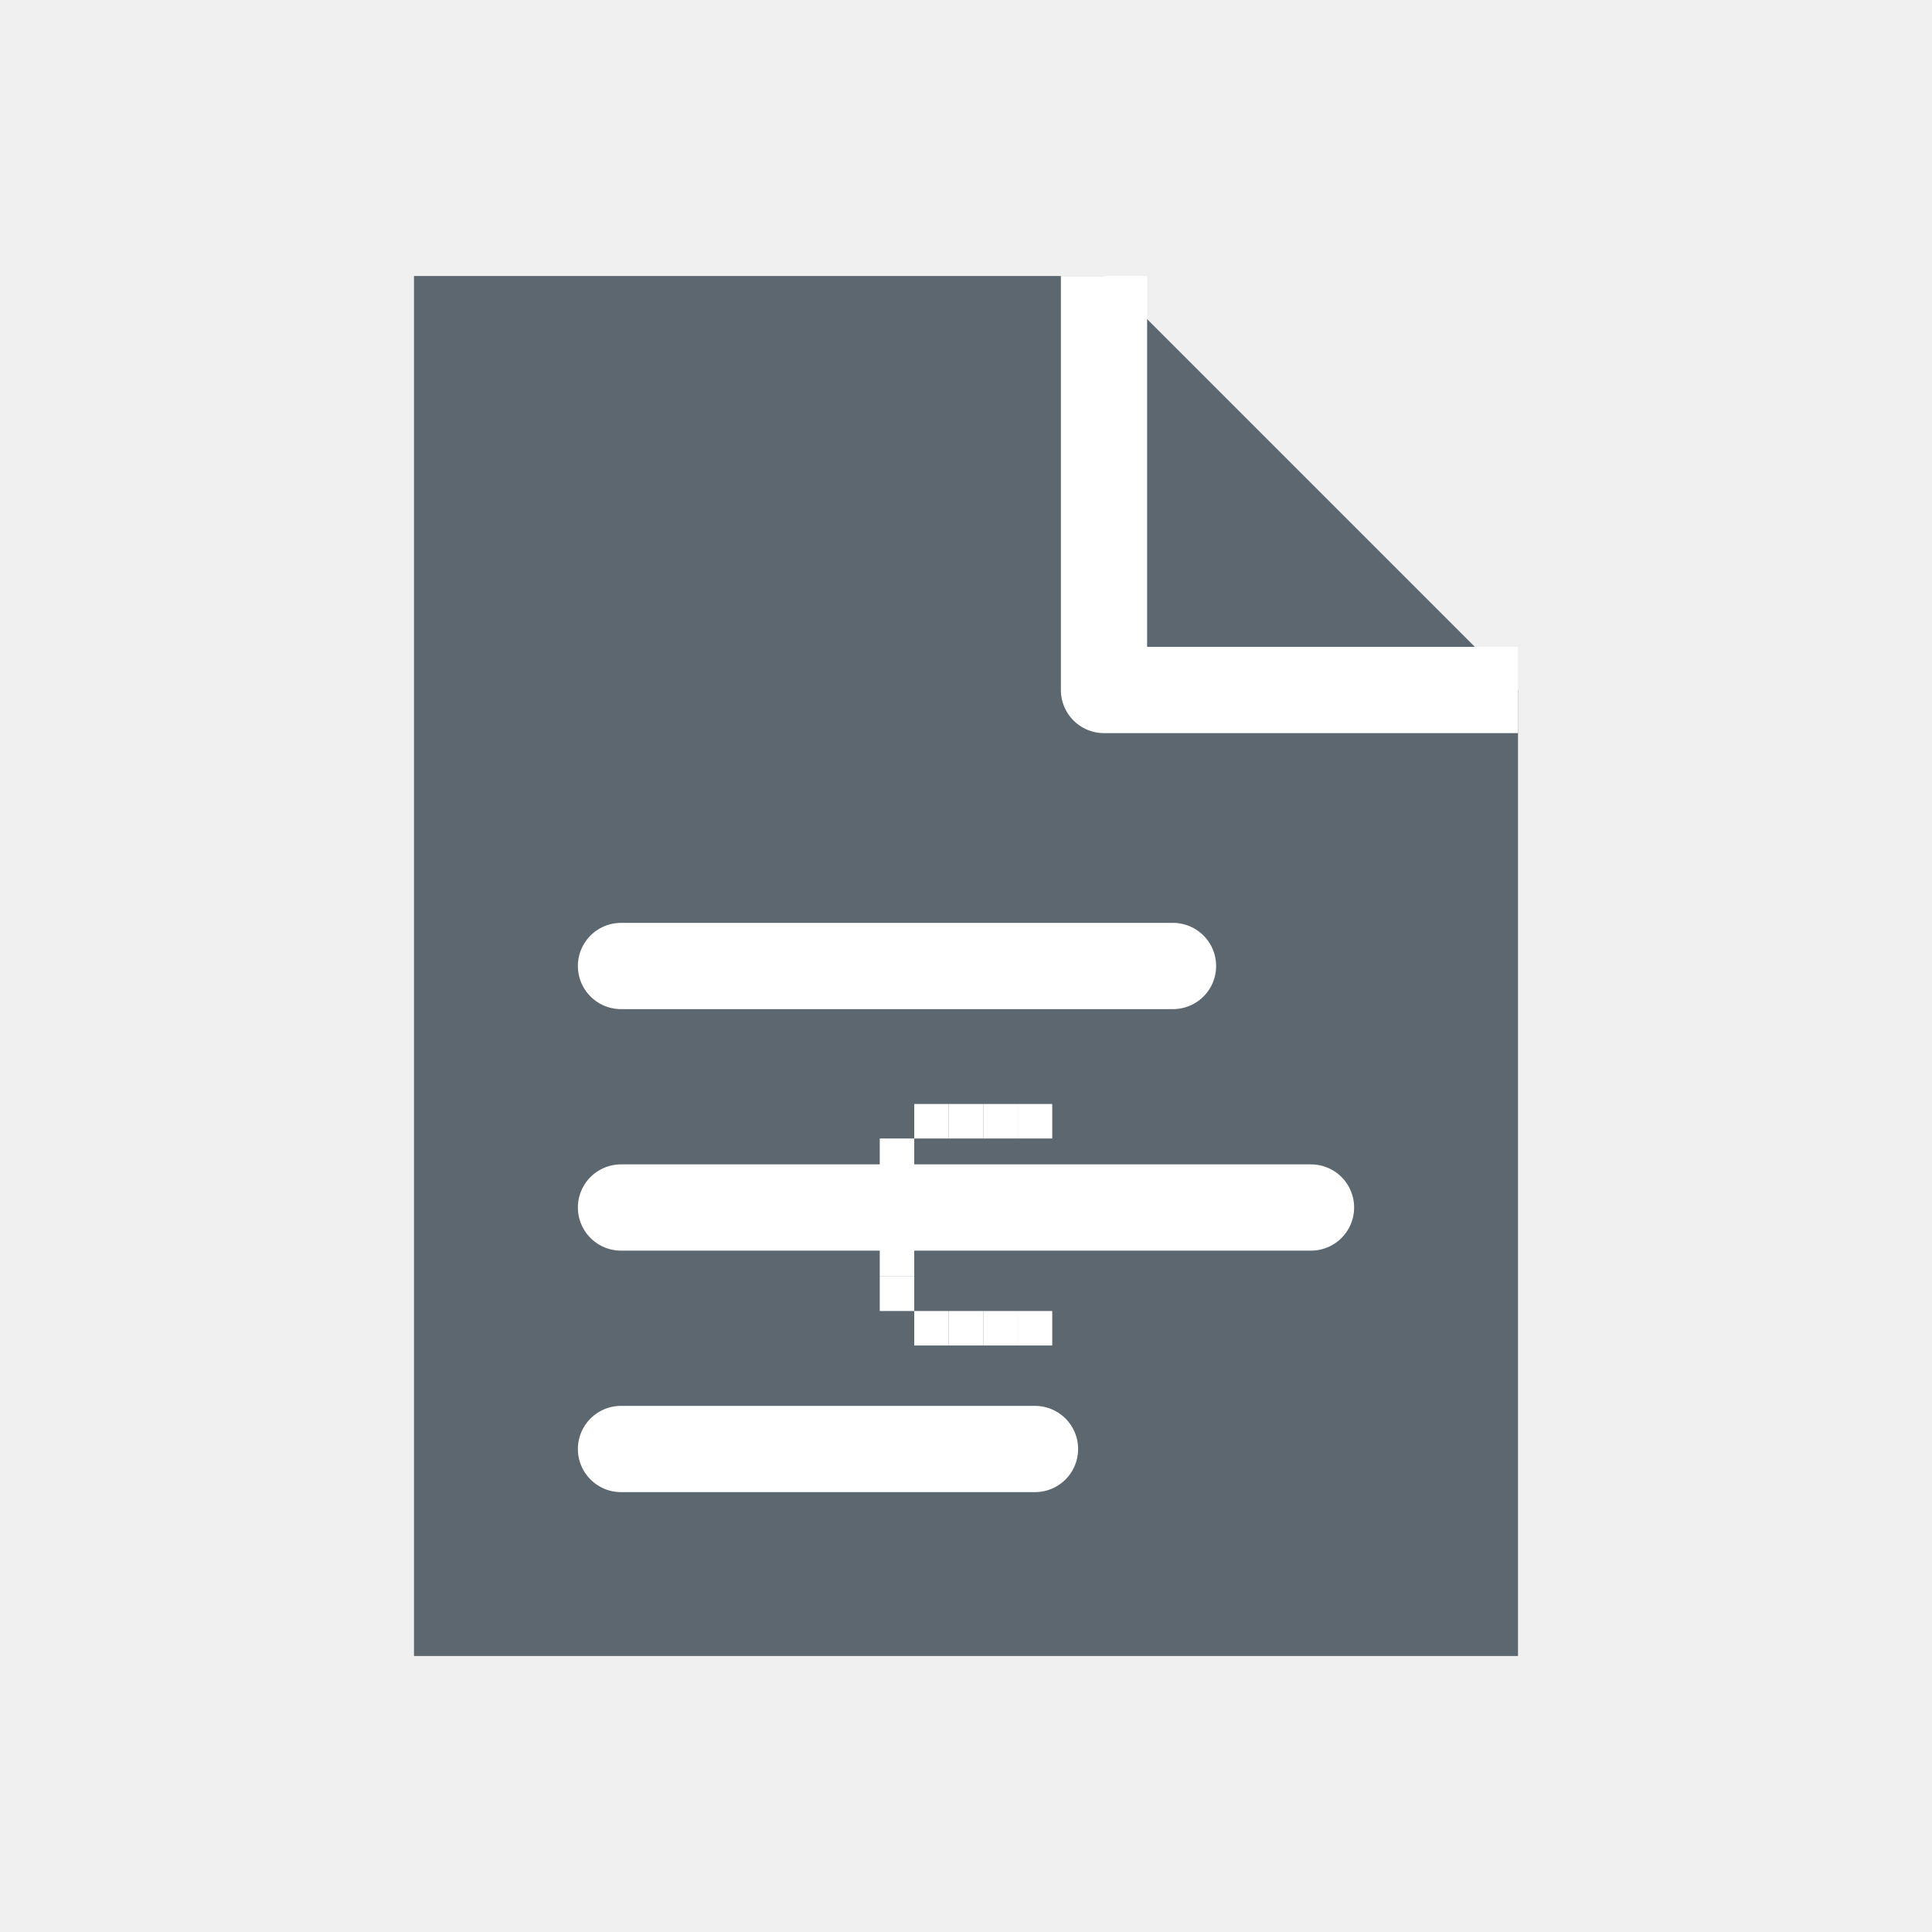
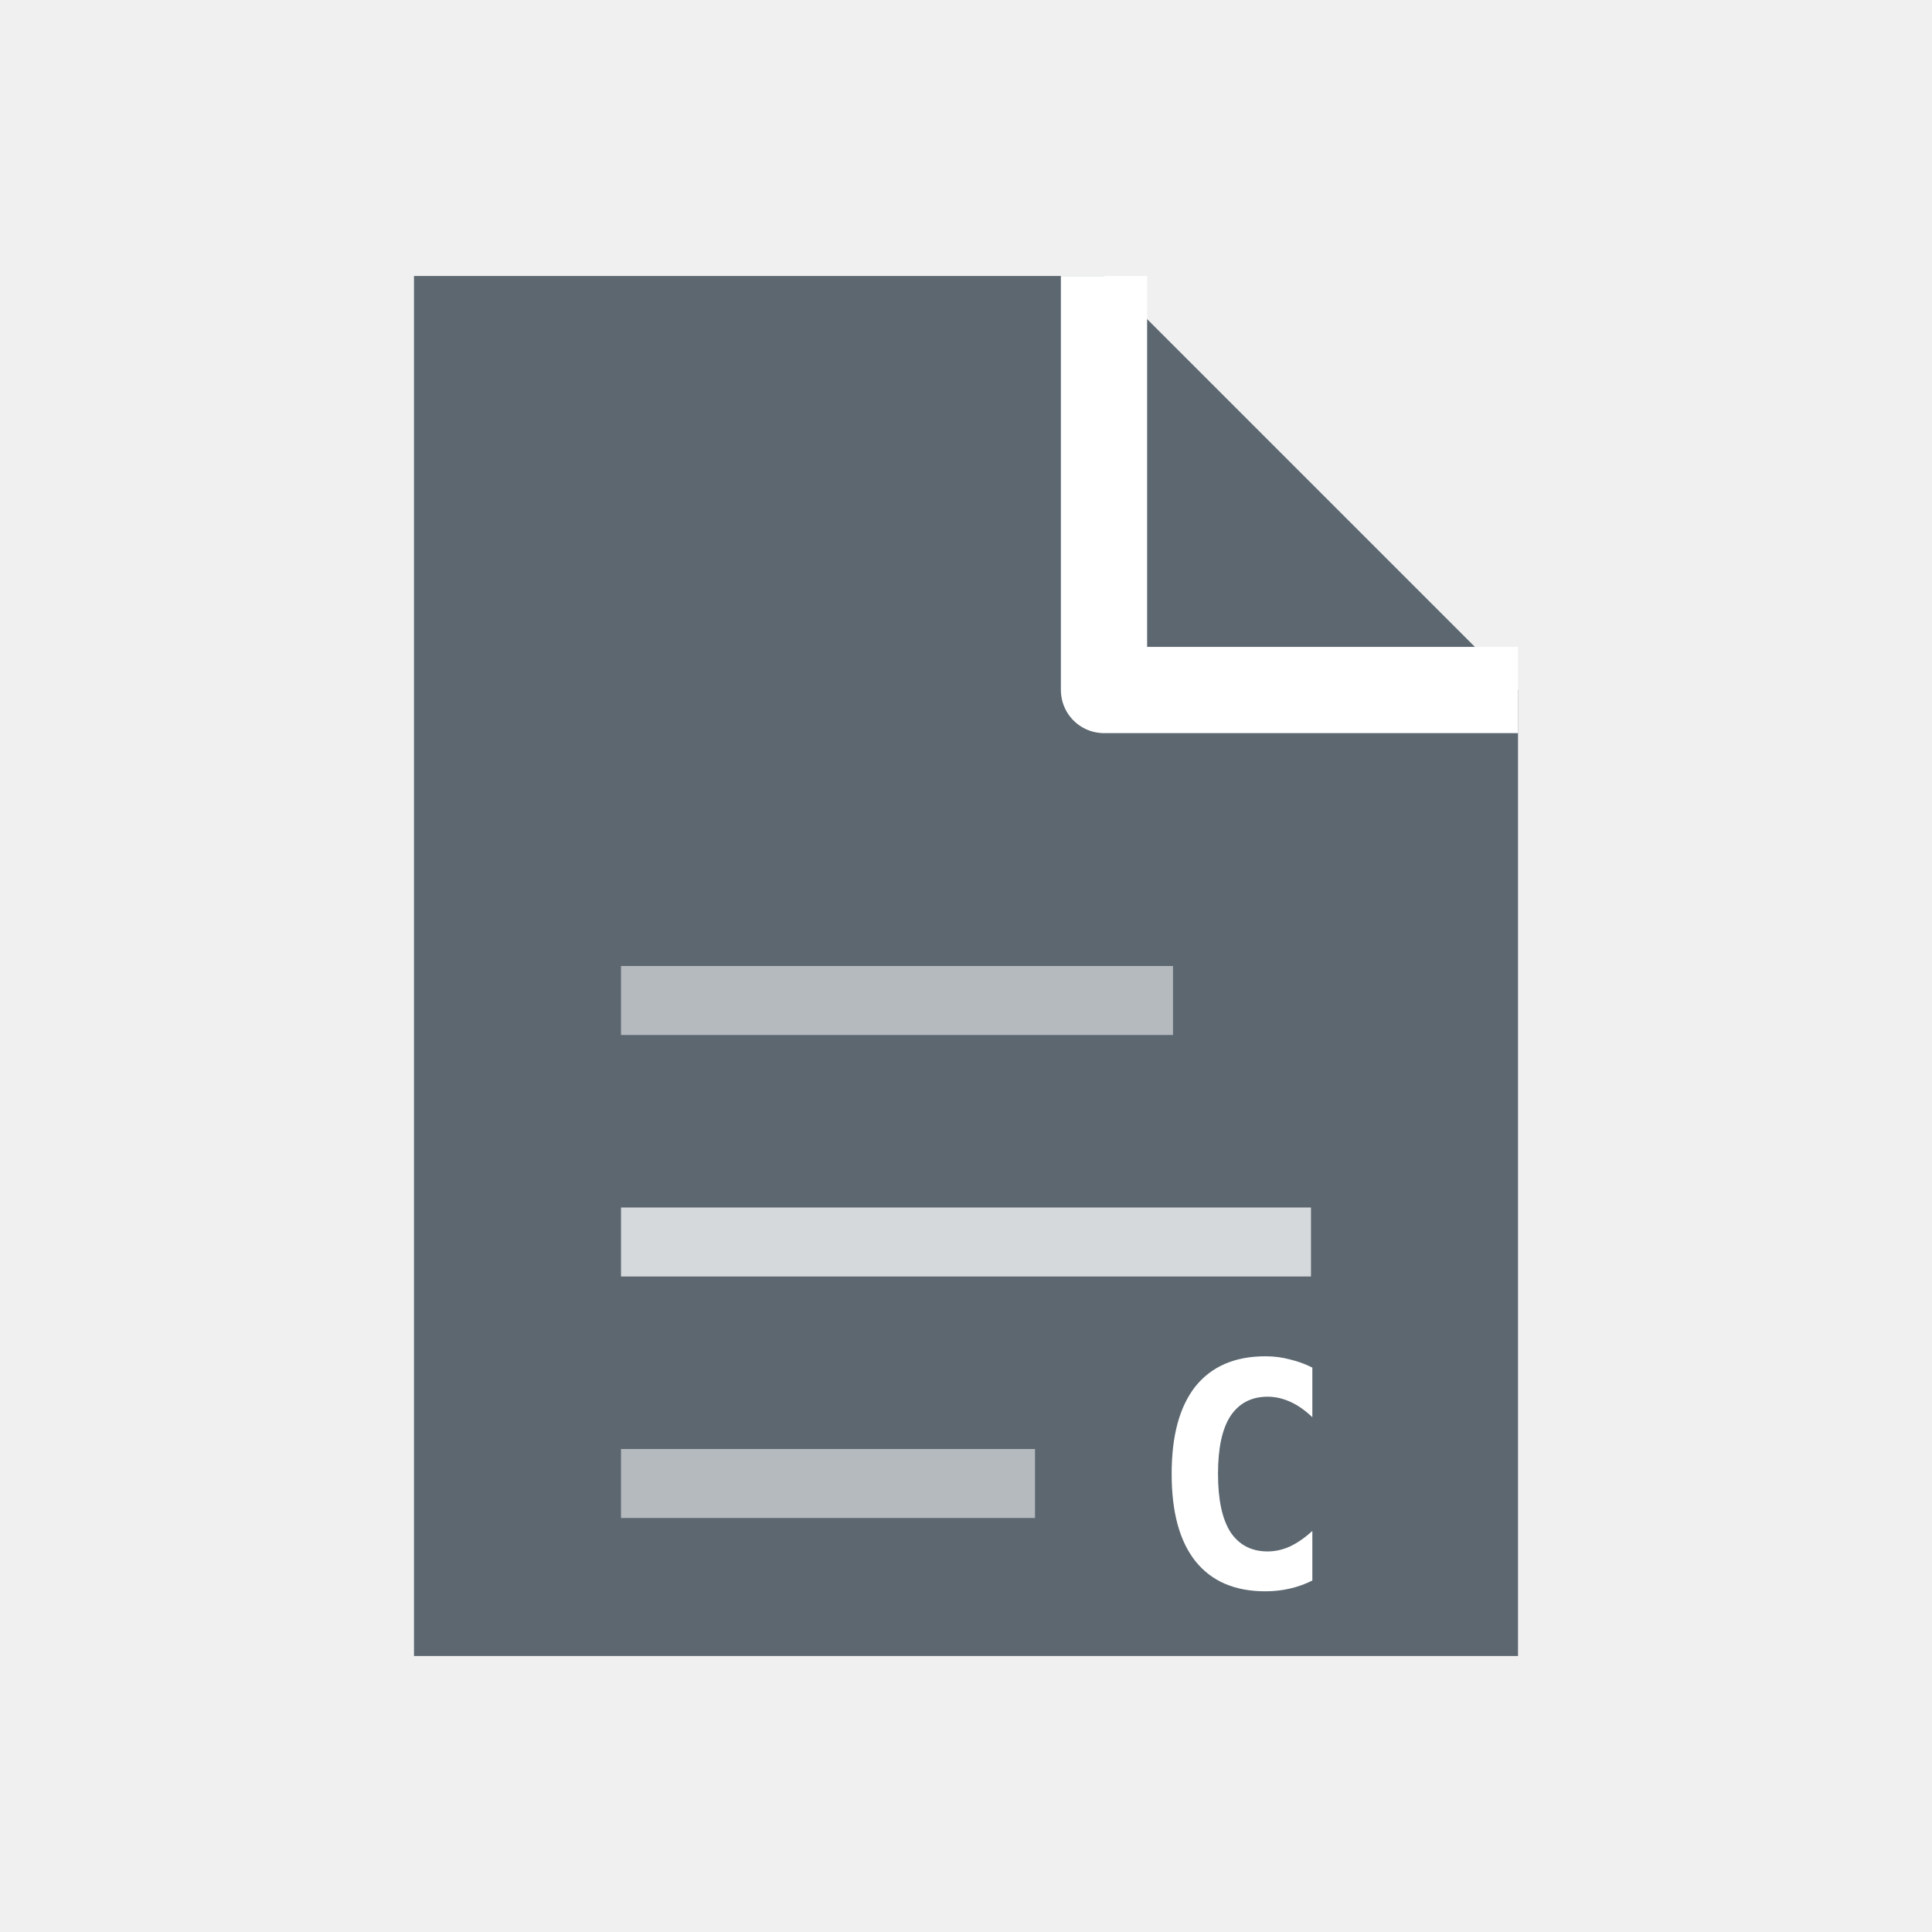
<svg xmlns="http://www.w3.org/2000/svg" viewBox="0 0 56 56" width="56" height="56">
  <path d="M 12 8 L 32 8 L 44 20 L 44 48 L 12 48 Z" fill="#5C6770" />
  <path d="M 32 8 L 32 20 L 44 20" fill="none" stroke="#ffffff" stroke-width="2.5" stroke-linejoin="round" />
-   <line x1="18" y1="28" x2="34" y2="28" stroke="#ffffff" stroke-width="2.5" stroke-linecap="round" />
-   <line x1="18" y1="35" x2="38" y2="35" stroke="#ffffff" stroke-width="2.5" stroke-linecap="round" />
-   <line x1="18" y1="42" x2="30" y2="42" stroke="#ffffff" stroke-width="2.5" stroke-linecap="round" />
-   <rect x="26.5" y="32.0" width="1" height="1" fill="#ffffff" />
-   <rect x="27.5" y="32.0" width="1" height="1" fill="#ffffff" />
-   <rect x="28.5" y="32.0" width="1" height="1" fill="#ffffff" />
-   <rect x="29.5" y="32.0" width="1" height="1" fill="#ffffff" />
-   <rect x="25.5" y="33.0" width="1" height="1" fill="#ffffff" />
-   <rect x="25.5" y="34.0" width="1" height="1" fill="#ffffff" />
-   <rect x="25.5" y="35.0" width="1" height="1" fill="#ffffff" />
-   <rect x="25.5" y="36.0" width="1" height="1" fill="#ffffff" />
-   <rect x="25.5" y="37.0" width="1" height="1" fill="#ffffff" />
-   <rect x="26.5" y="38.0" width="1" height="1" fill="#ffffff" />
-   <rect x="27.5" y="38.0" width="1" height="1" fill="#ffffff" />
-   <rect x="28.5" y="38.0" width="1" height="1" fill="#ffffff" />
-   <rect x="29.5" y="38.0" width="1" height="1" fill="#ffffff" />
+   <rect x="18" y="28" width="16" height="2" fill="#ffffff" opacity="0.55" />
+   <rect x="18" y="35" width="20" height="2" fill="#ffffff" opacity="0.75" />
+   <rect x="18" y="42" width="12" height="2" fill="#ffffff" opacity="0.55" />
+   <text x="36" y="46" font-family="ui-monospace, SFMono-Regular, Consolas, Menlo, monospace" font-size="9" font-weight="700" fill="#ffffff" text-anchor="middle" letter-spacing="0.5">C</text>
</svg>
